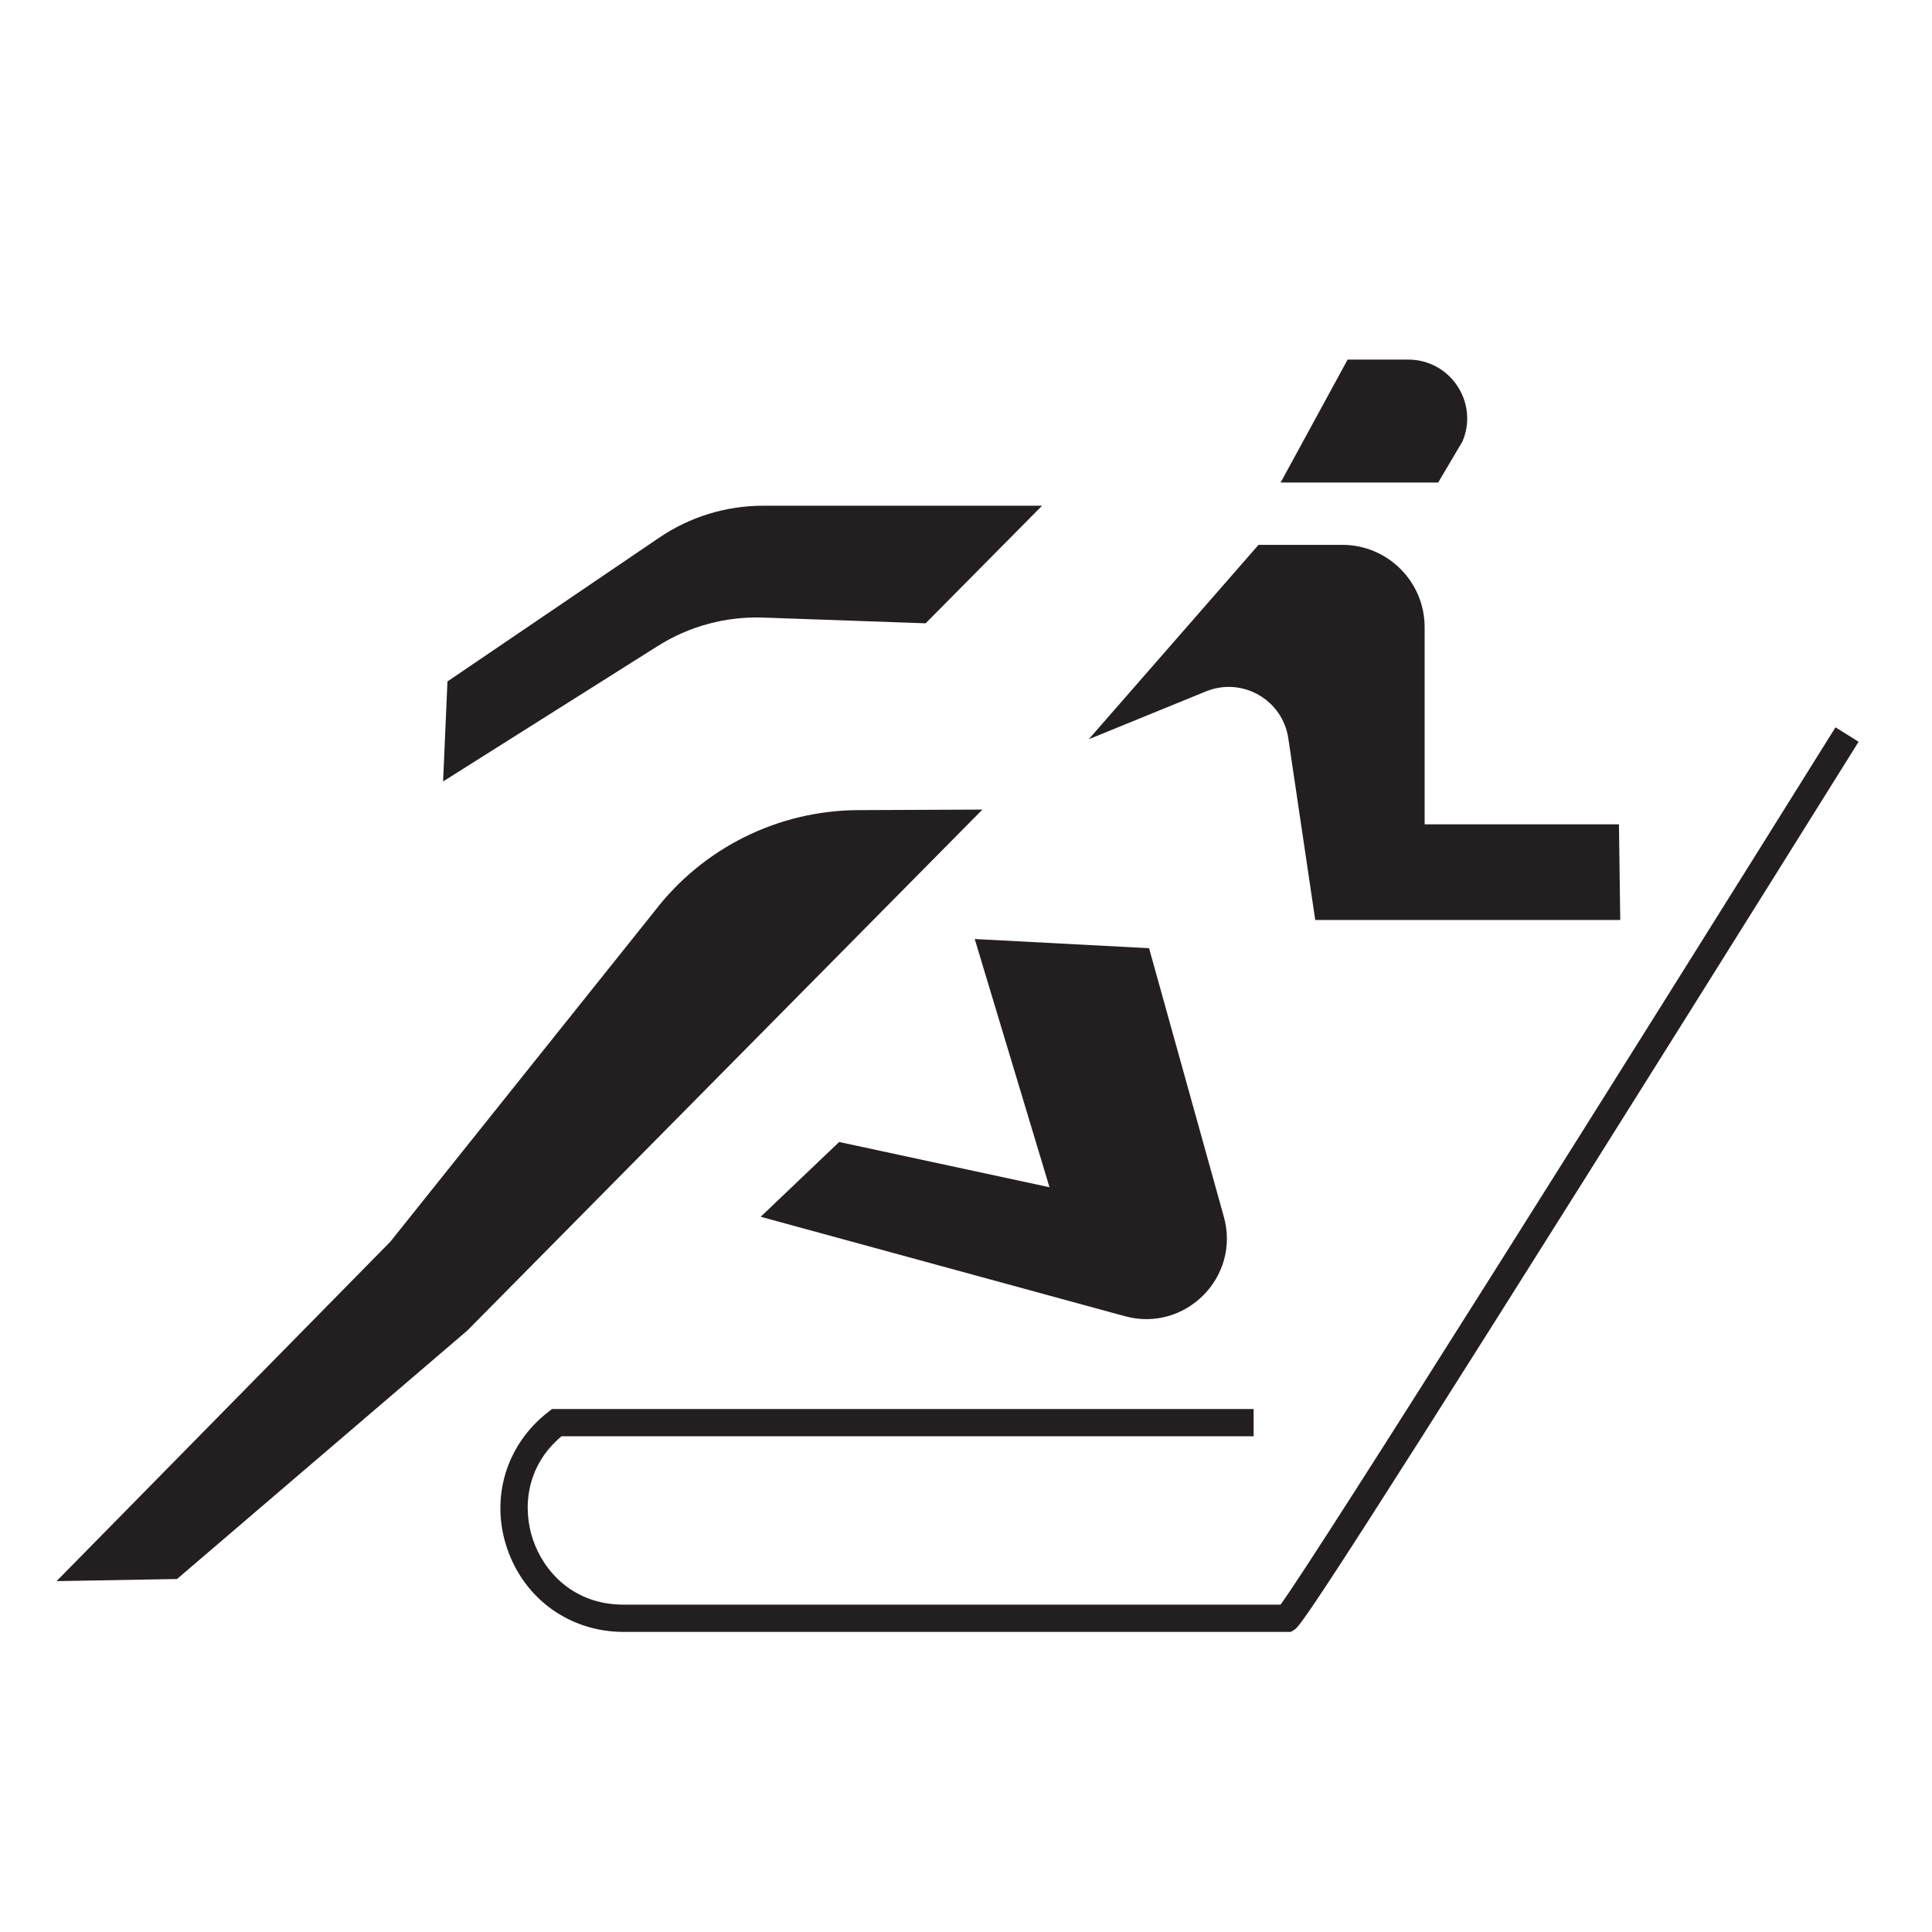
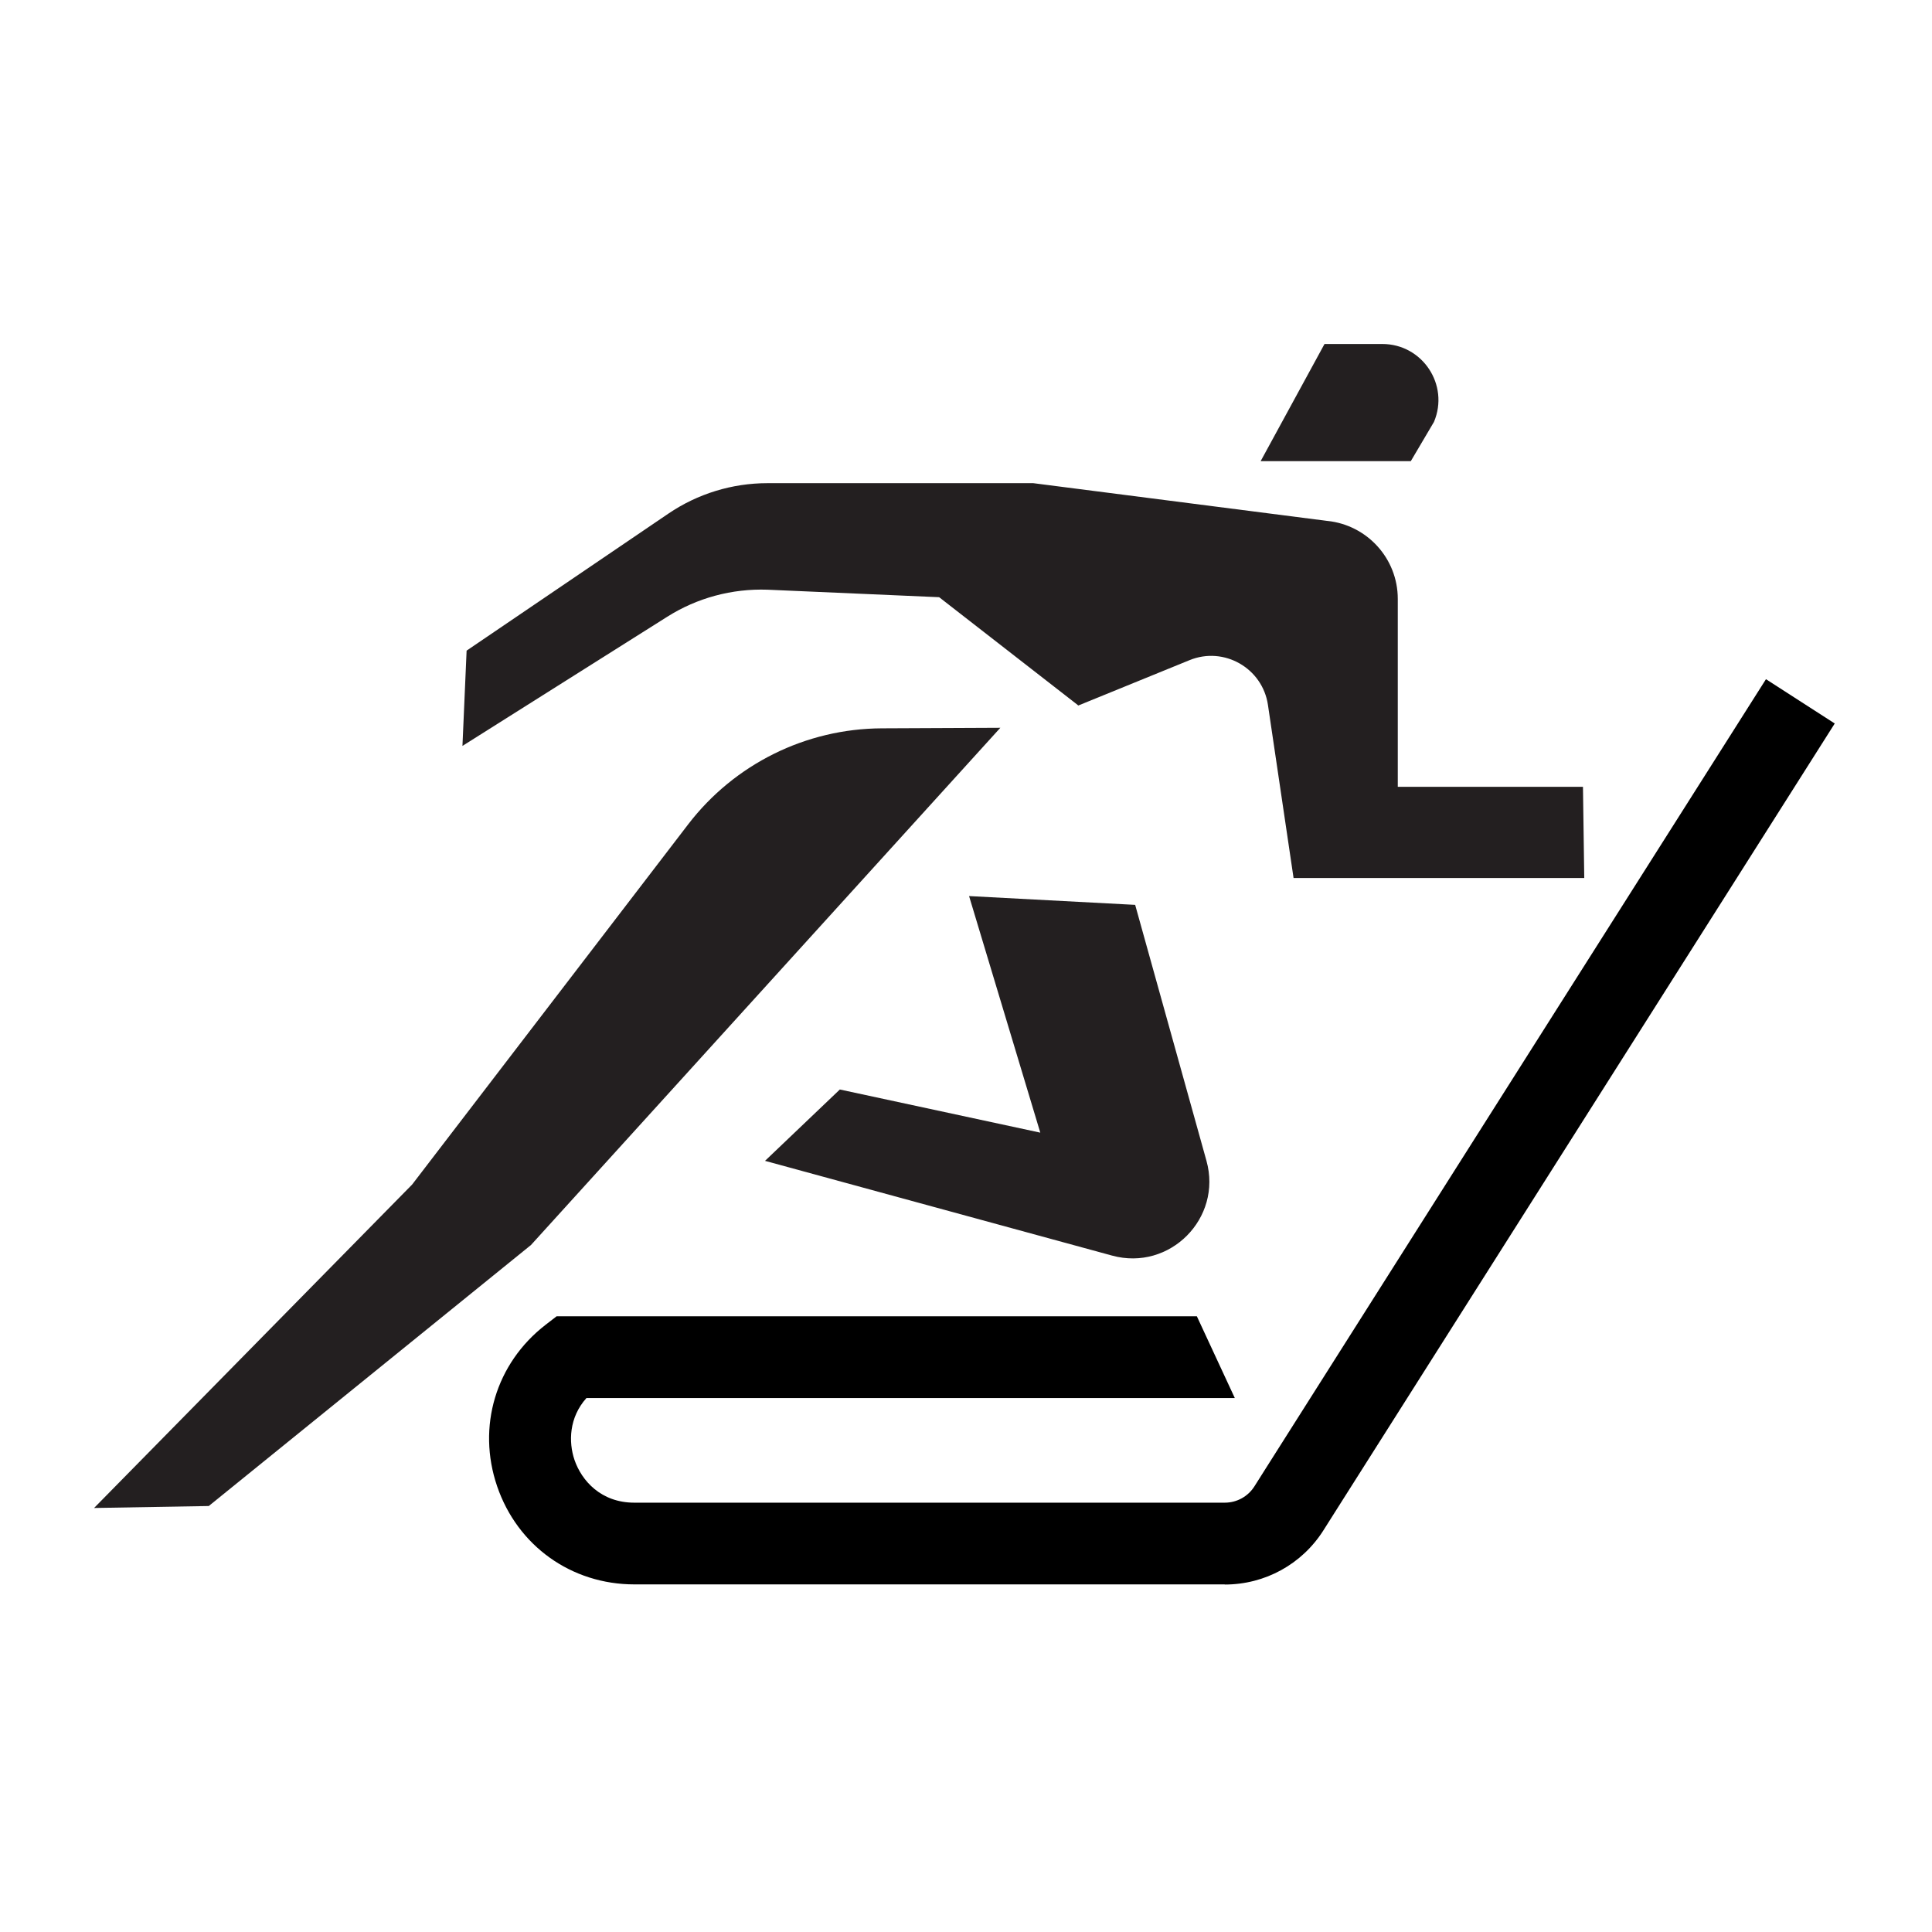
<svg xmlns="http://www.w3.org/2000/svg" id="Layer_1" version="1.1" viewBox="0 0 283.46 283.46">
  <defs>
    <style>
      .st0 {
        fill: #231f20;
      }
    </style>
  </defs>
  <g>
-     <path class="st0" d="M25.96,231.67l-17.66.31,48.97-49.8,38.81-48.55c7.12-9.26,18.11-14.71,29.8-14.77l18.26-.08-75.59,76.45-42.58,36.44Z" />
-     <path class="st0" d="M111.61,178.52l11.51-10.97,30.86,6.64-10.97-36.42,25.58,1.35,10.97,39.4c2.47,8.85-5.66,17.01-14.52,14.59l-53.44-14.59Z" />
-     <path class="st0" d="M65.01,114.65l.64-14.67,31.06-21.09c4.5-3.06,9.81-4.69,15.25-4.69h40.93l-17.08,17.25-23.85-.84c-5.45-.19-10.84,1.26-15.45,4.17l-31.51,19.88Z" />
-     <path class="st0" d="M237.72,134.98h-44.75l-3.95-26.65c-.84-5.67-6.77-9.05-12.08-6.89l-17.2,7.02,24.91-28.52h12.29c6.67,0,12.08,5.41,12.08,12.08v28.92h28.51l.19,14.04Z" />
-     <path class="st0" d="M211.01,70.8h-23.12l9.83-18.04h8.9c6.18,0,10.36,6.3,7.96,11.99l-3.57,6.04Z" />
+     <path class="st0" d="M30.63,220.96l-16.83.29,46.67-47.46,40.51-52.86c6.78-8.83,17.26-14.02,28.39-14.07l17.4-.08-68.86,75.88-47.28,38.3Z" />
+     <path class="st0" d="M112.25,170.31l10.97-10.46,29.41,6.33-10.45-34.71,24.37,1.29,10.46,37.55c2.35,8.44-5.39,16.22-13.84,13.91l-50.92-13.9Z" />
+     <path class="st0" d="M232.44,128.82h-42.65l-3.76-25.4c-.8-5.4-6.46-8.63-11.51-6.56l-16.31,6.65-.03-.03-20.39-15.86-25.19-1.1c-5.2-.18-10.33,1.2-14.72,3.98l-30.03,18.94.61-13.98,29.6-20.1c4.28-2.91,9.35-4.47,14.53-4.47h39.01l43.15,5.54h.03c5.79.61,10.3,5.5,10.3,11.44v27.57h27.17l.19,13.38Z" />
+     <polygon class="st0" points="158.21 103.51 158.12 103.55 158.18 103.48 158.21 103.51" />
+     <path class="st0" d="M206.99,67.66h-22.03l9.37-17.19h8.48c5.89,0,9.87,6,7.58,11.43l-3.4,5.76Z" />
  </g>
-   <path class="st0" d="M189.38,239.43h-97.9c-7.83,0-14.52-4.79-17.06-12.2s-.17-15.29,6.03-20.08l.54-.42h102.94v4h-101.55c-5.35,4.5-5.69,10.76-4.17,15.21,1.57,4.59,5.88,9.49,13.27,9.49h96.4c5.54-7.6,51.1-80.14,81.42-128.72l3.39,2.12c-.2.32-20.27,32.48-40.33,64.38-40.83,64.93-41.76,65.49-42.51,65.94l-.48.29ZM187.46,235.98h0Z" />
+   <path d="M179.7,232.46h-86.63c-9.24,0-17.14-5.65-20.13-14.39-2.99-8.74-.2-18.05,7.11-23.7l1.62-1.25h93.93l5.57,12h-95.13c-2.56,2.86-2.64,6.45-1.75,9.08,1.04,3.03,3.88,6.27,8.77,6.27h86.63c1.78,0,3.41-.9,4.36-2.4l1.72-2.72c17.93-28.3,72.5-114.43,73.33-115.7l10.09,6.5c-.58.91-25.24,39.81-73.28,115.63l-1.72,2.72c-3.16,5-8.58,7.98-14.5,7.98Z" />
</svg>
